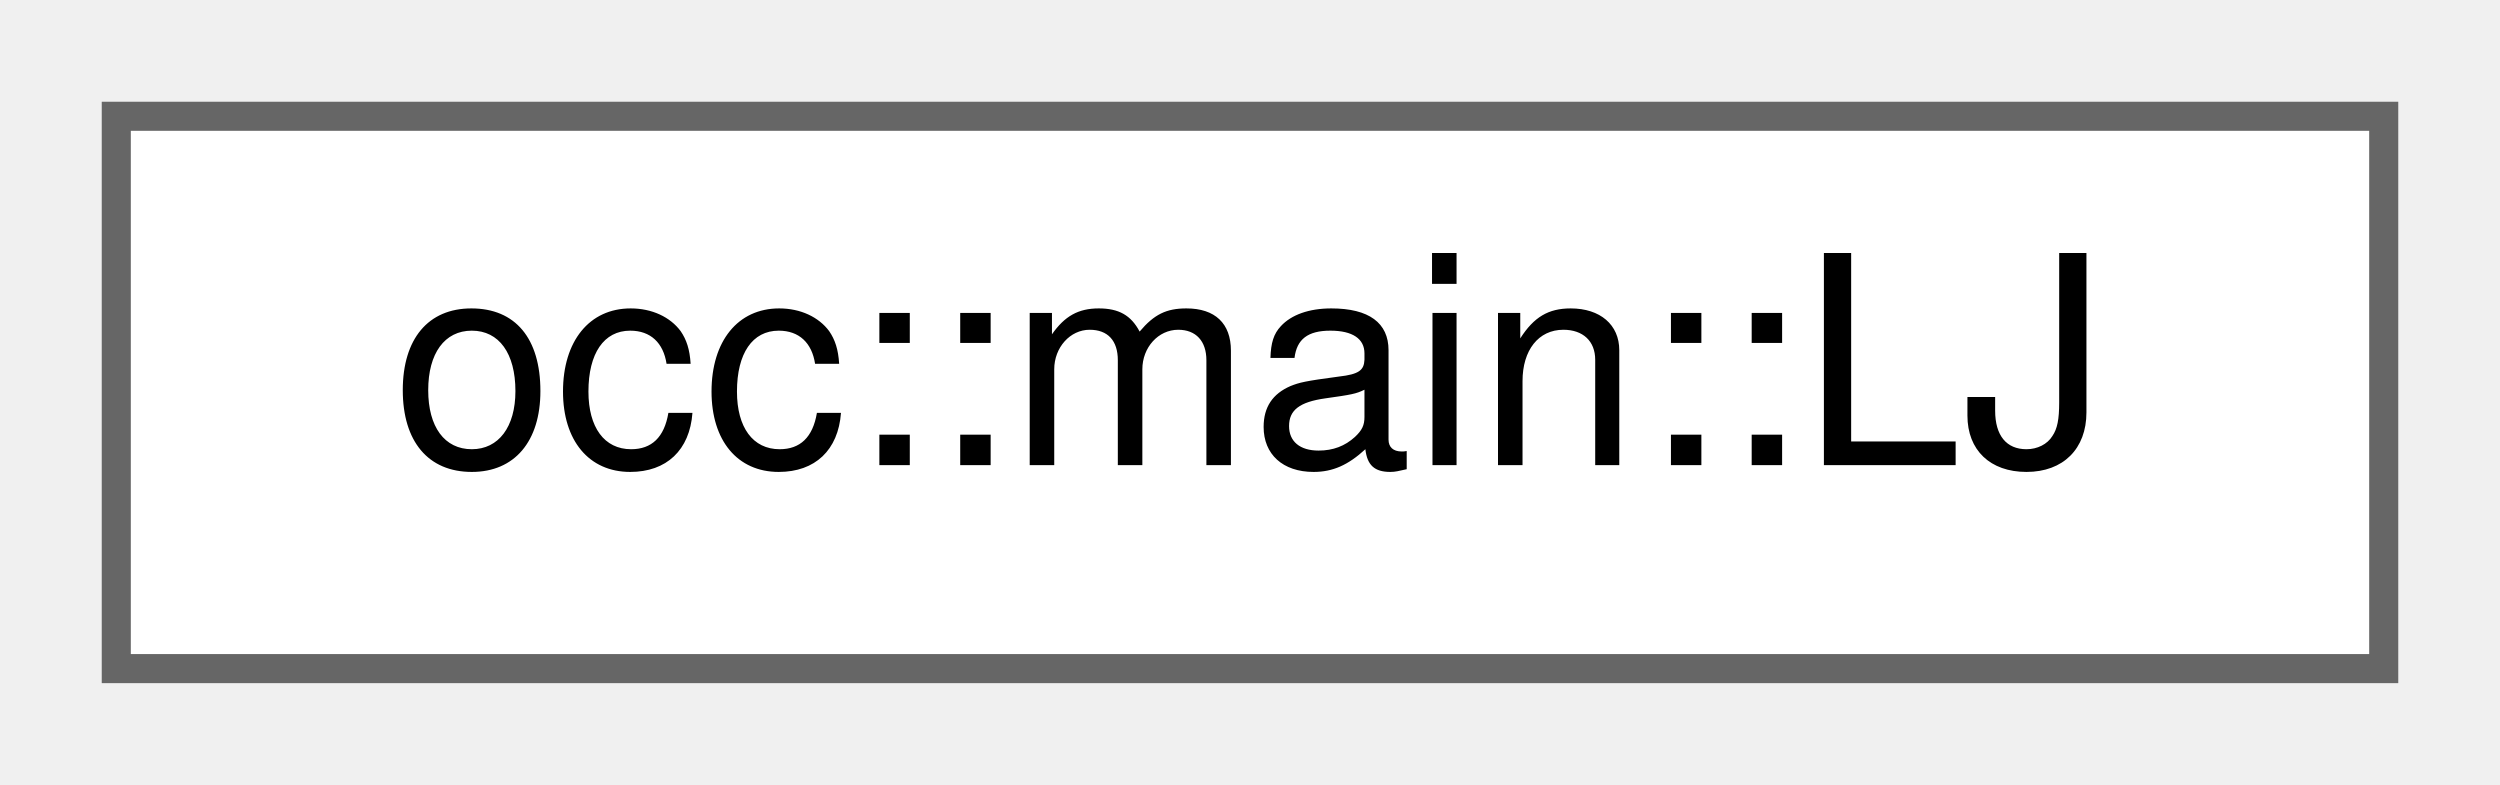
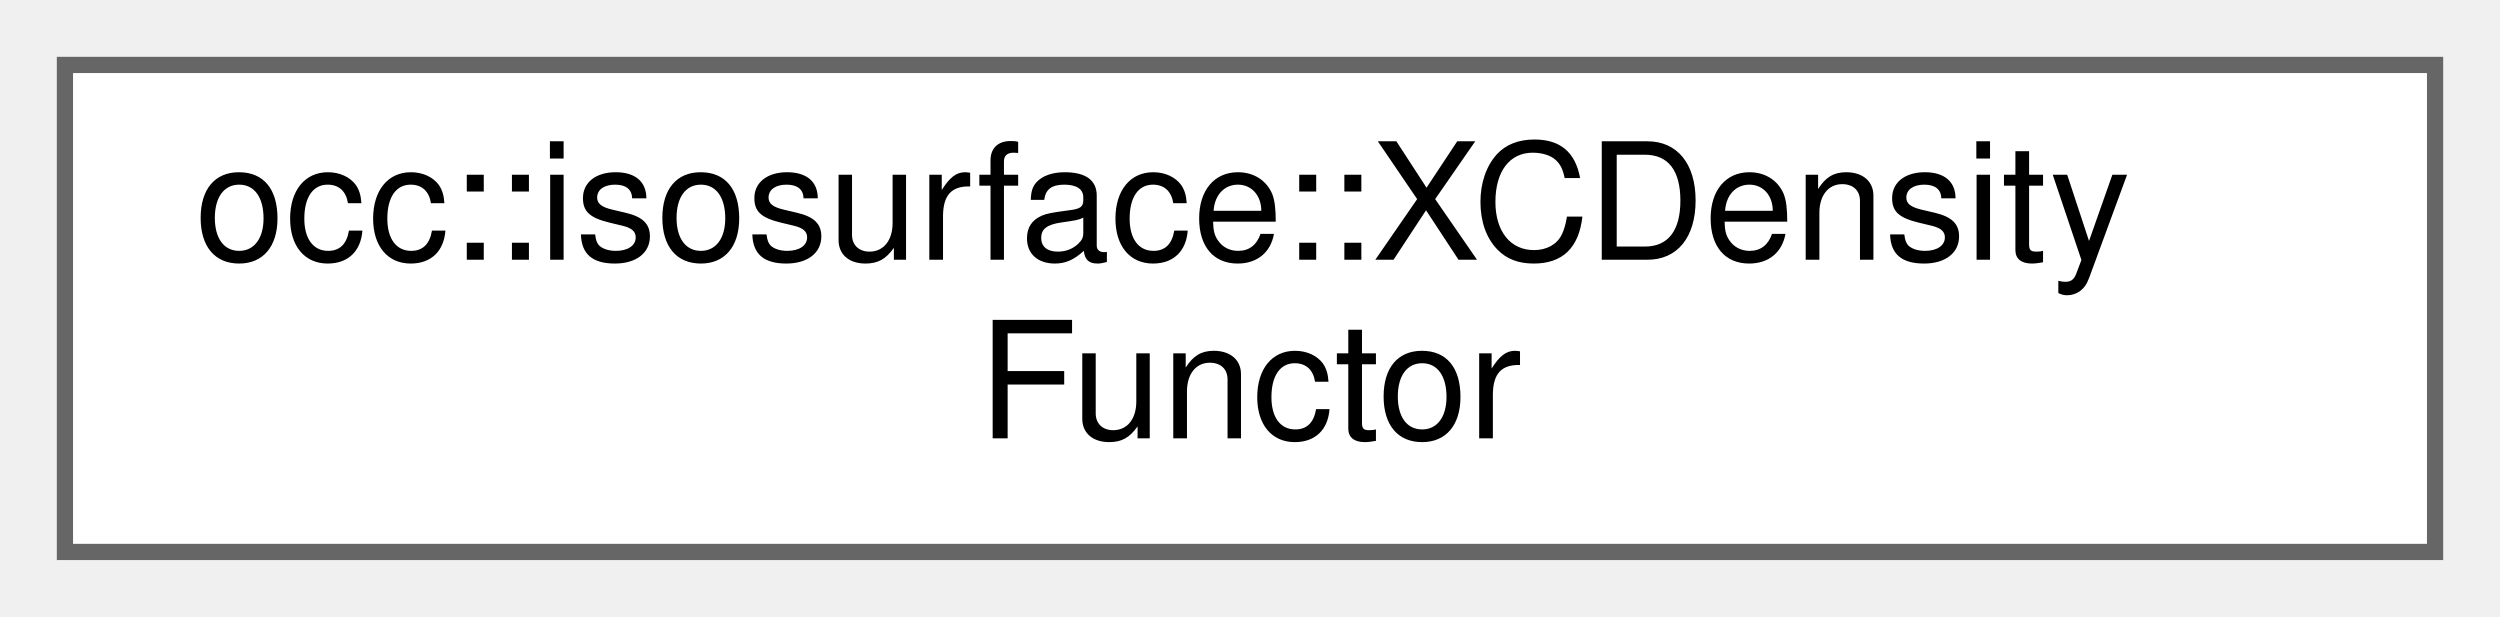
- <svg xmlns="http://www.w3.org/2000/svg" xmlns:xlink="http://www.w3.org/1999/xlink" width="86pt" height="27pt" viewBox="0.00 0.00 86.00 27.00">
-   <g id="graph0" class="graph" transform="scale(1 1) rotate(0) translate(4 23)">
+ <svg xmlns="http://www.w3.org/2000/svg" xmlns:xlink="http://www.w3.org/1999/xlink" width="154pt" height="38pt" viewBox="0.00 0.00 154.00 38.00">
+   <g id="graph0" class="graph" transform="scale(1 1) rotate(0) translate(4 34)">
    <g id="Node000000" class="node">
      <g id="a_Node000000">
-         <a xlink:href="structocc_1_1main_1_1LJ.html" target="_top" xlink:title=" ">
-           <polygon fill="white" stroke="#666666" points="78,-19 0,-19 0,0 78,0 78,-19" />
-           <text text-anchor="middle" x="39" y="-7" font-family="Helvetica,sans-Serif" font-size="10.00">occ::main::LJ</text>
+         <a xlink:href="structocc_1_1isosurface_1_1XCDensityFunctor.html" target="_top" xlink:title=" ">
+           <polygon fill="white" stroke="#666666" points="146,-30 0,-30 0,0 146,0 146,-30" />
+           <text text-anchor="start" x="8" y="-18" font-family="Helvetica,sans-Serif" font-size="10.00">occ::isosurface::XCDensity</text>
+           <text text-anchor="middle" x="73" y="-7" font-family="Helvetica,sans-Serif" font-size="10.00">Functor</text>
        </a>
      </g>
    </g>
  </g>
</svg>
